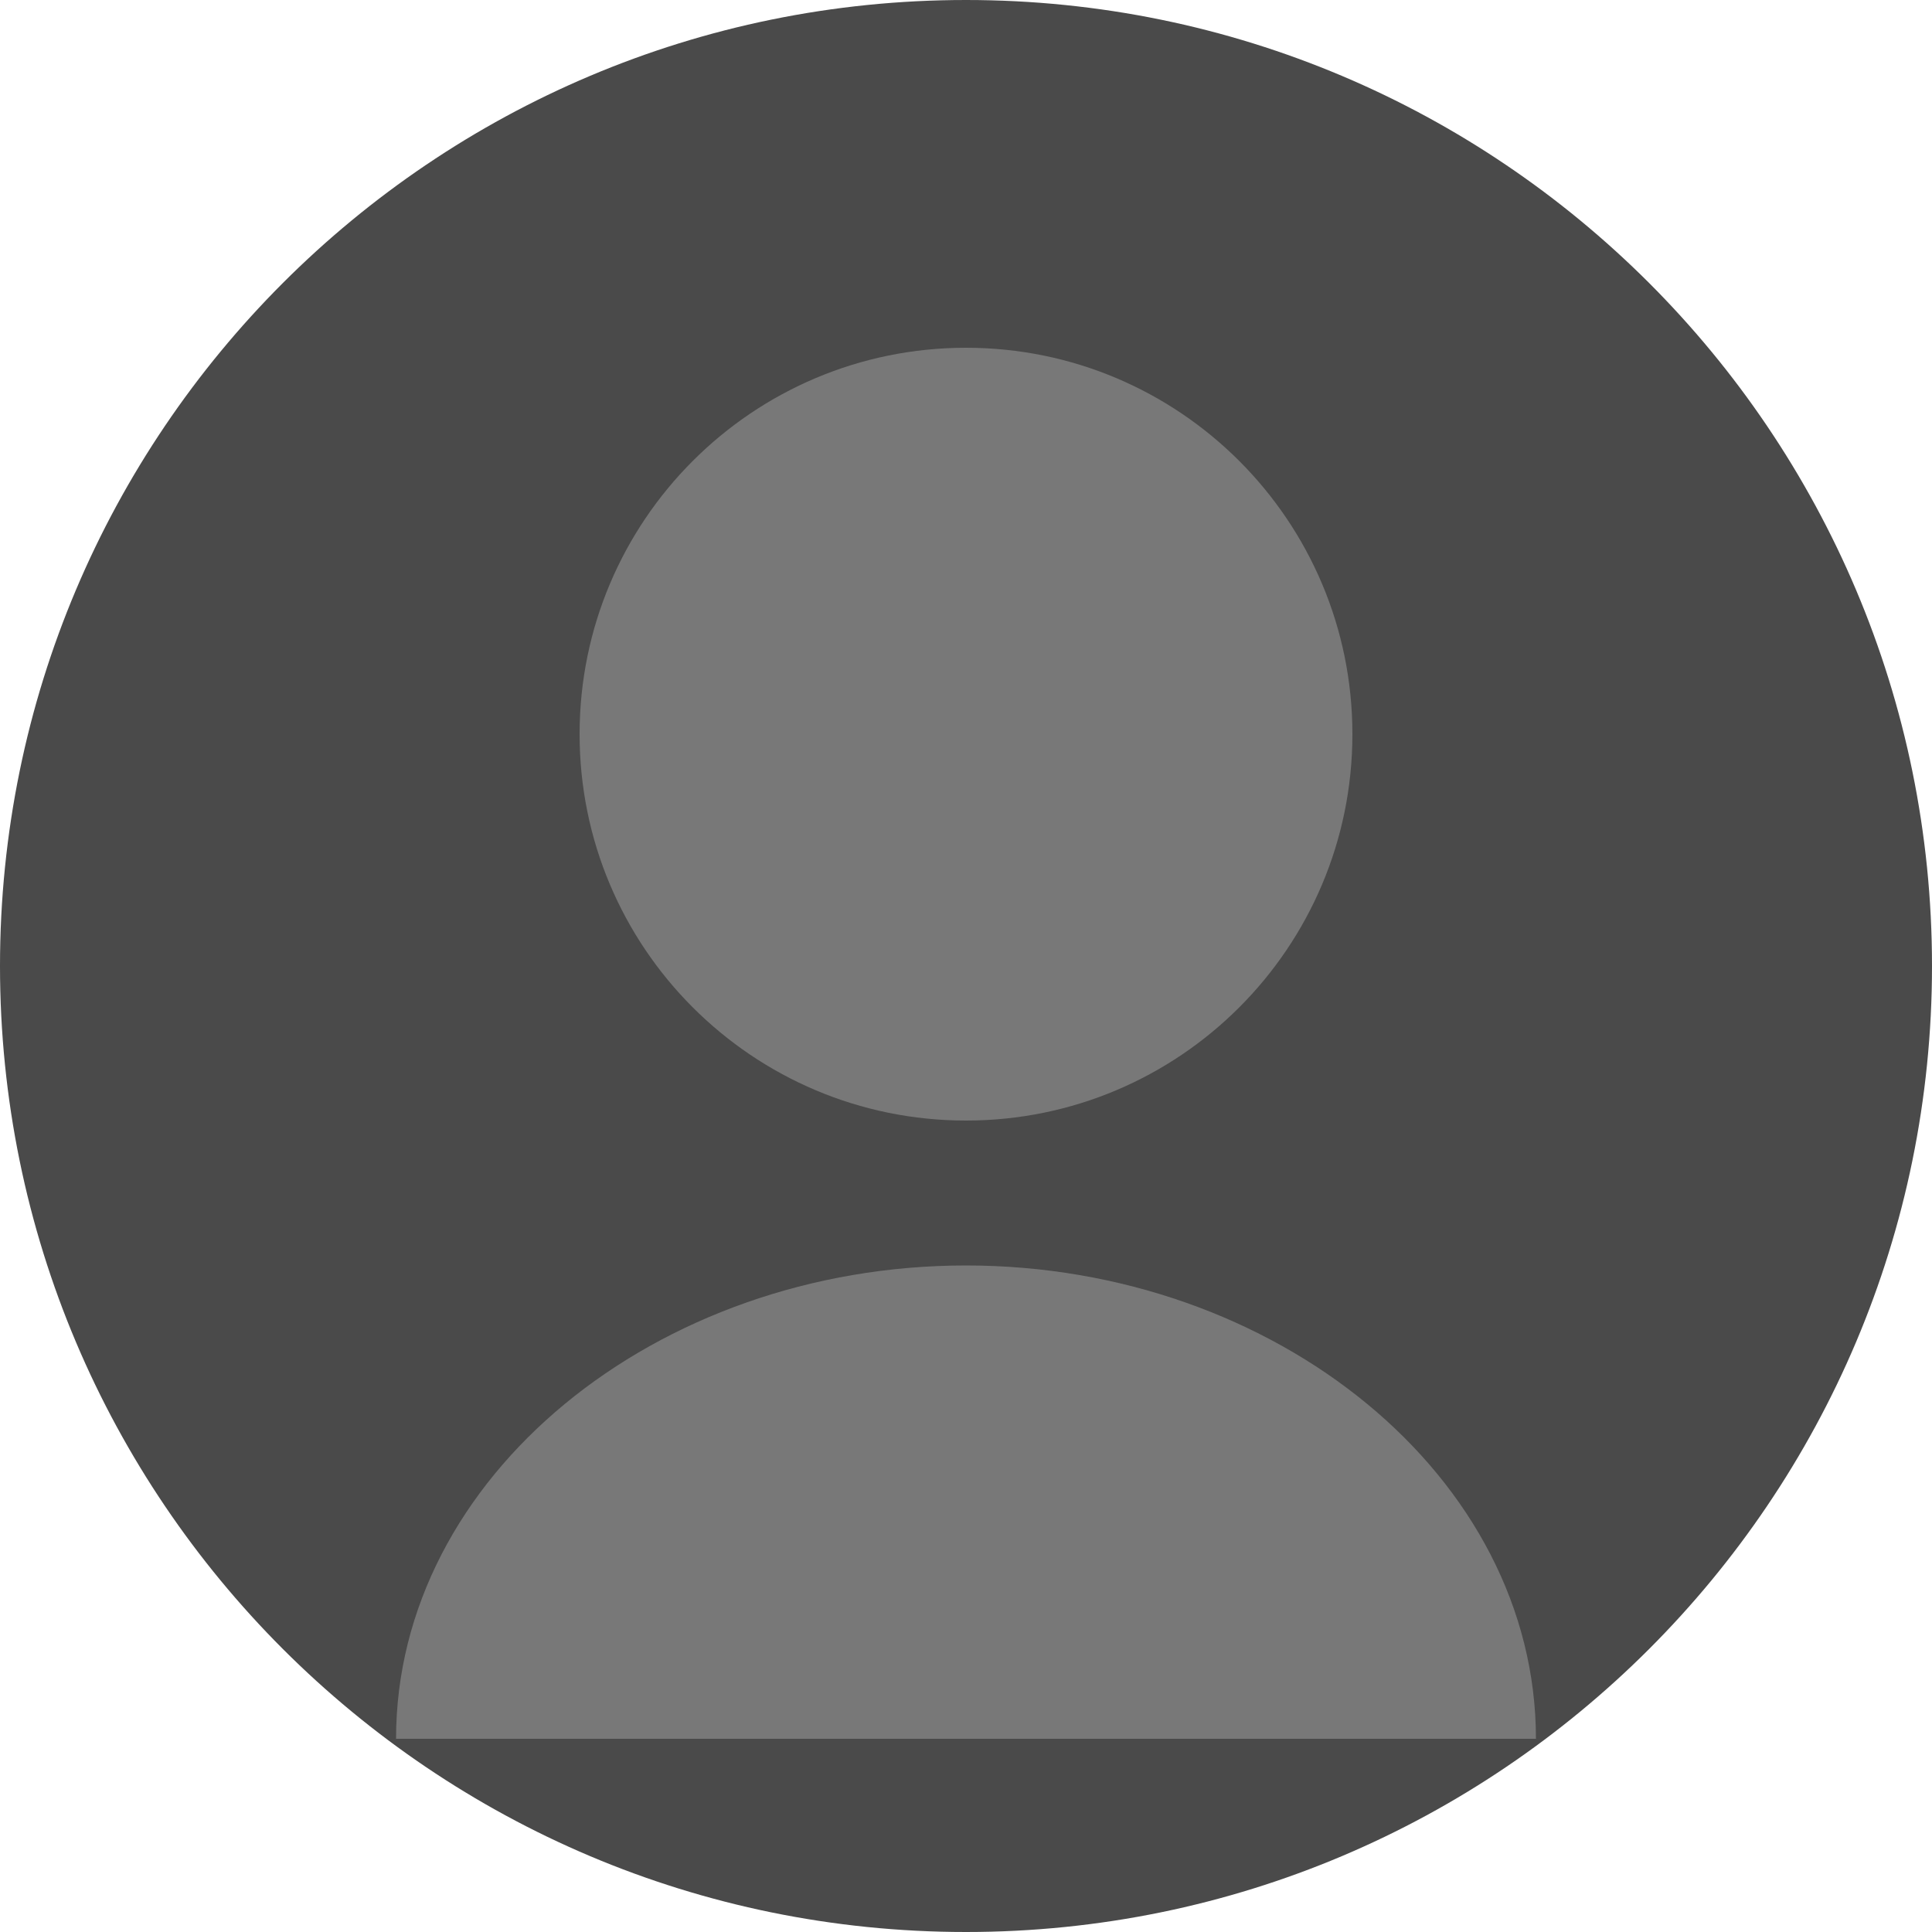
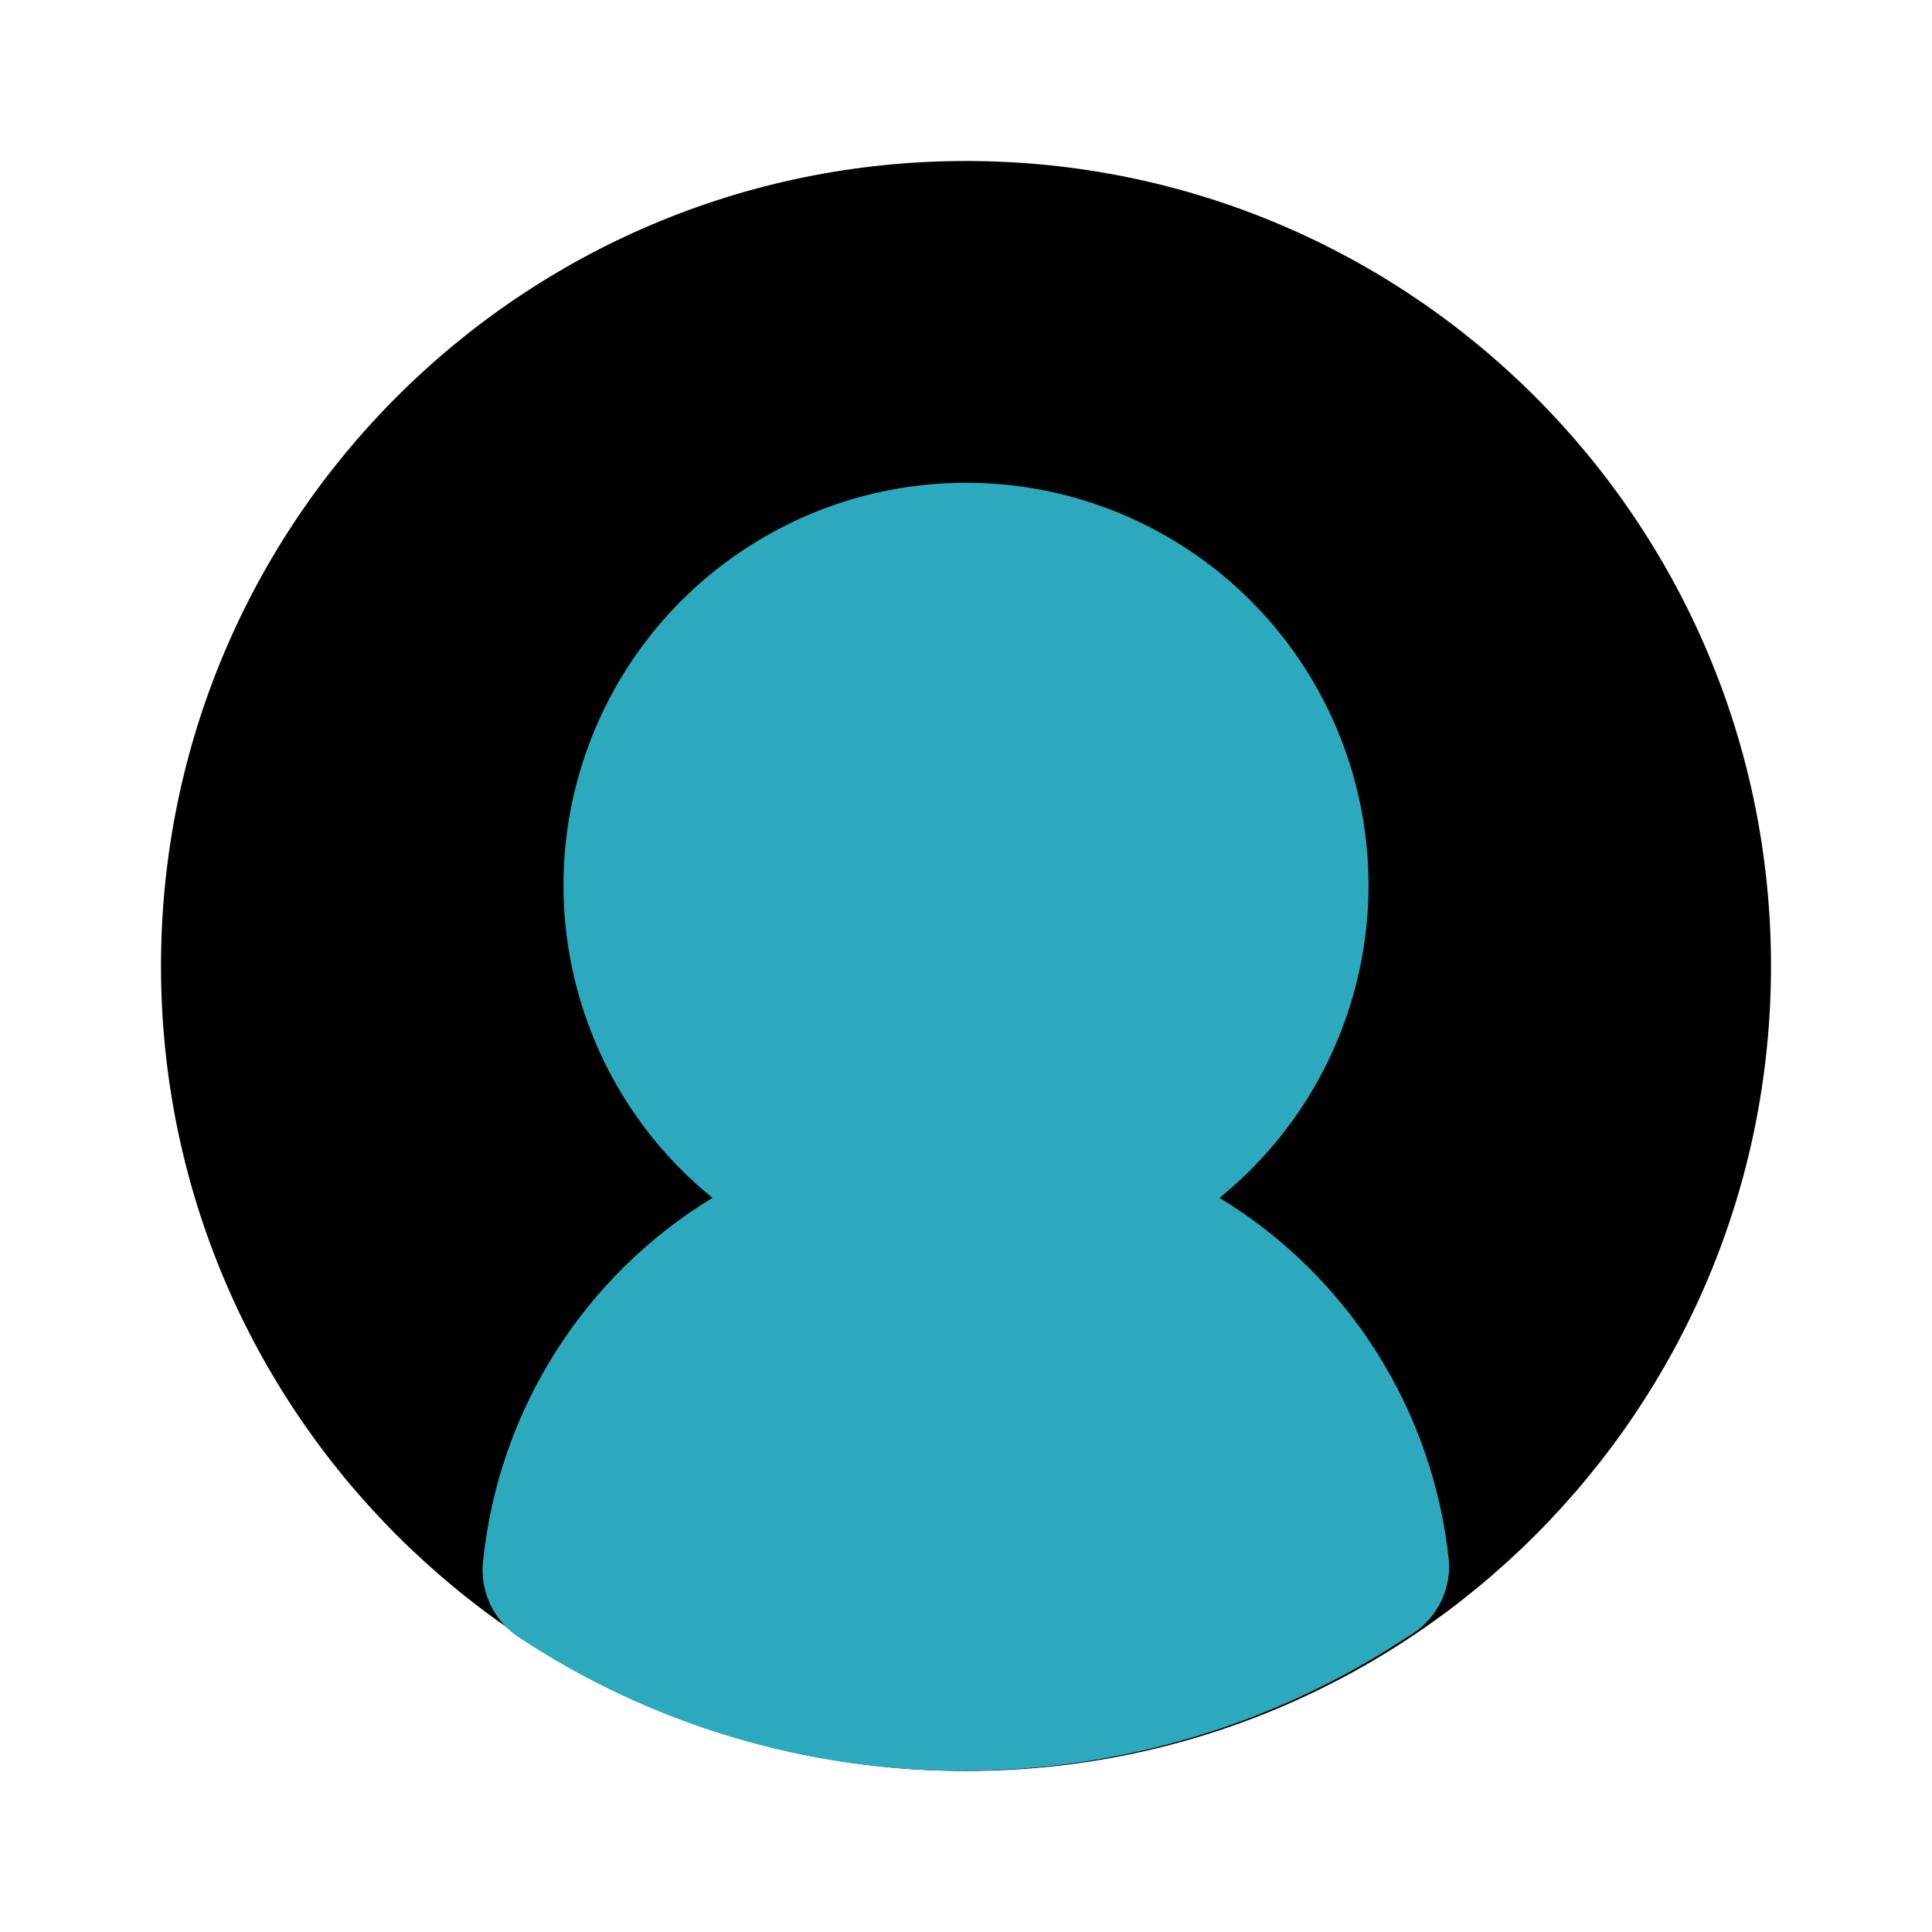
- <svg xmlns="http://www.w3.org/2000/svg" width="100" height="100" viewBox="0 0 100 100" fill="none">
-   <circle cx="50" cy="50" r="50" fill="#4A4A4A" />
-   <path d="M50 58C61.046 58 70 49.046 70 38C70 26.954 61.046 18 50 18C38.954 18 30 26.954 30 38C30 49.046 38.954 58 50 58Z" fill="#787878" />
-   <path d="M79.5 90C79.5 76.453 66.047 65.5 50 65.5C33.953 65.5 20.5 76.453 20.5 90H79.5Z" fill="#787878" />
+ <svg xmlns="http://www.w3.org/2000/svg" fill="#000000" width="800px" height="800px" viewBox="0 0 24 24" id="user-circle" data-name="Flat Color" class="icon flat-color">
+   <circle id="primary" cx="12" cy="12" r="10" style="fill: rgb(0, 0, 0);" />
+   <path id="secondary" d="M15.15,14.88a5,5,0,1,0-6.3,0A6,6,0,0,0,6,19.4a1,1,0,0,0,.43.93,10,10,0,0,0,11.06,0A1,1,0,0,0,18,19.4,6,6,0,0,0,15.15,14.88Z" style="fill: rgb(44, 169, 188);" />
</svg>
